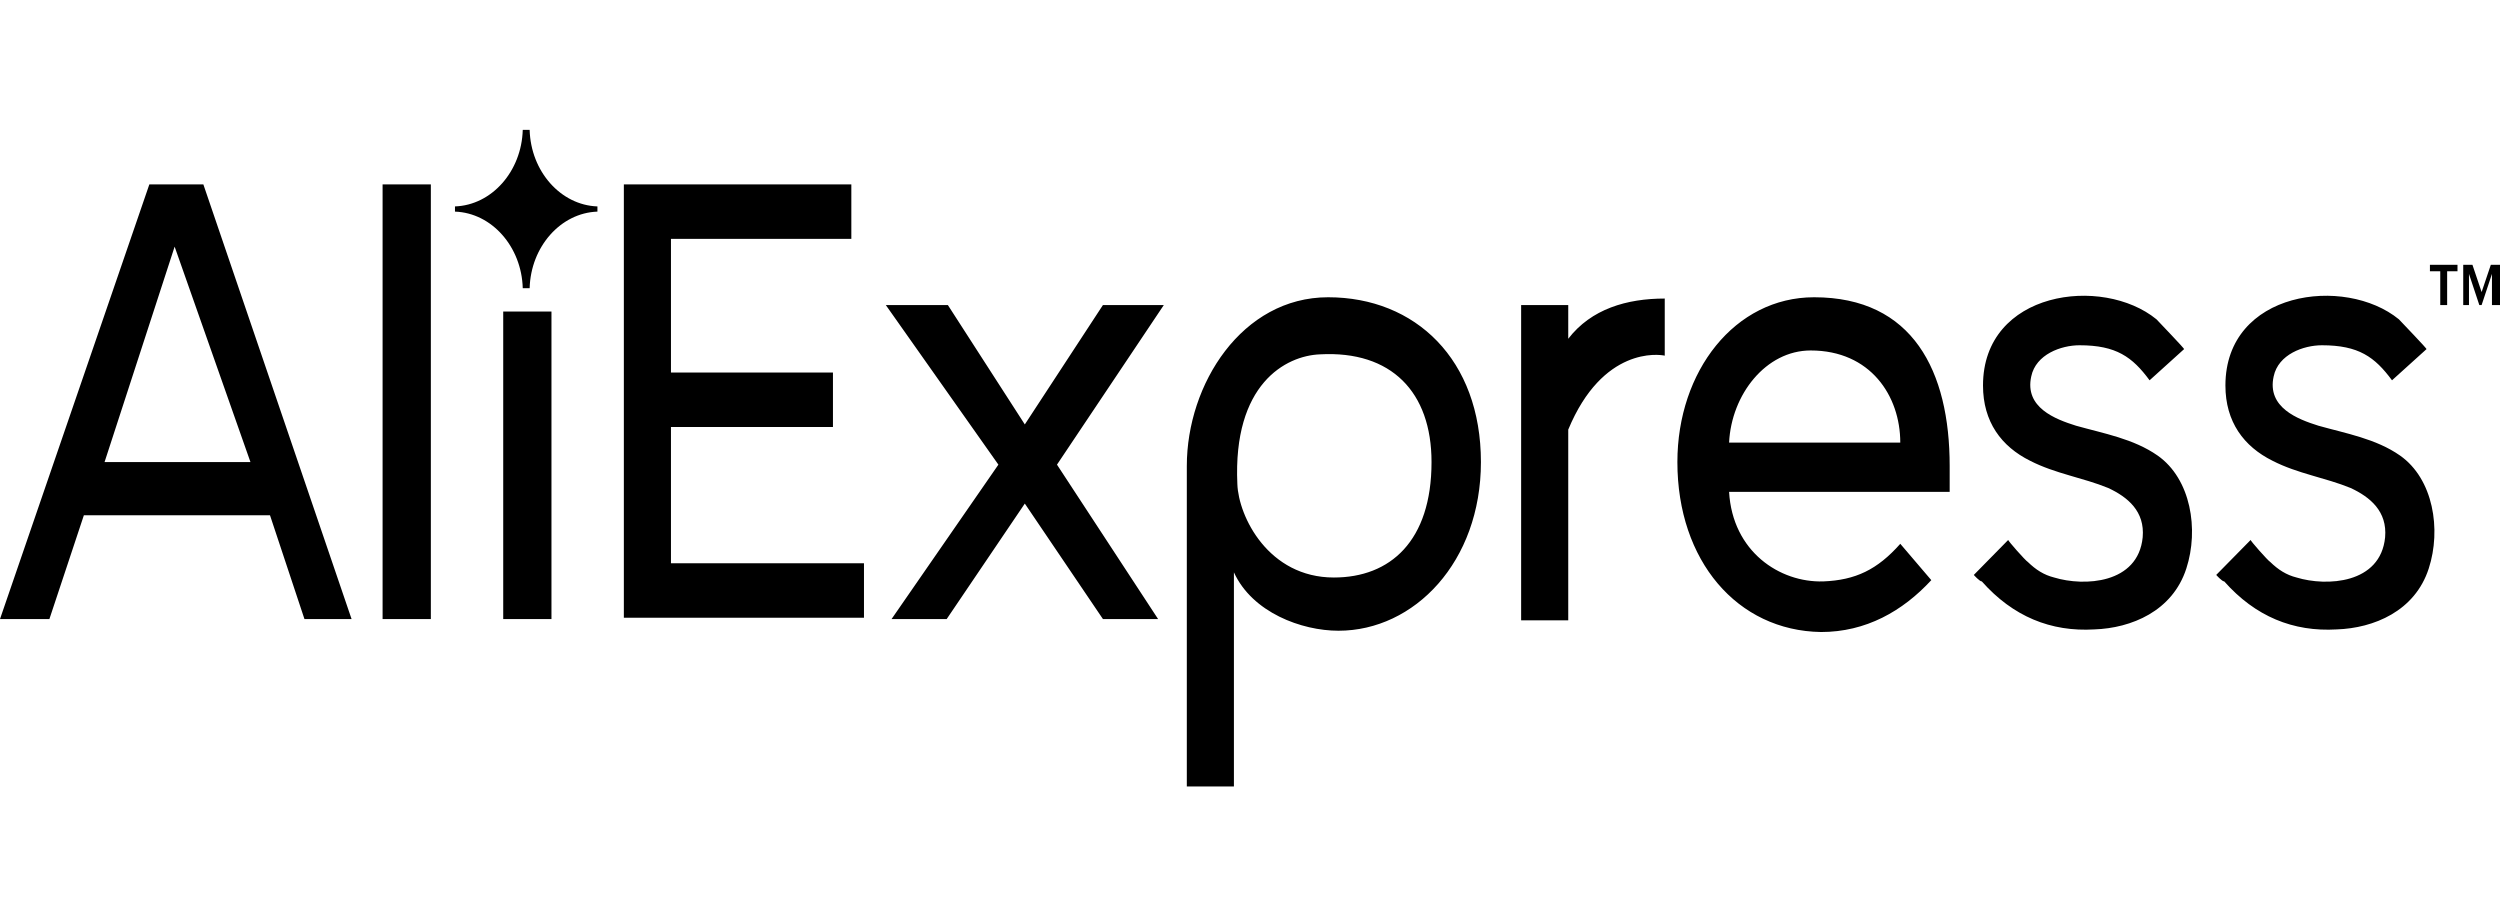
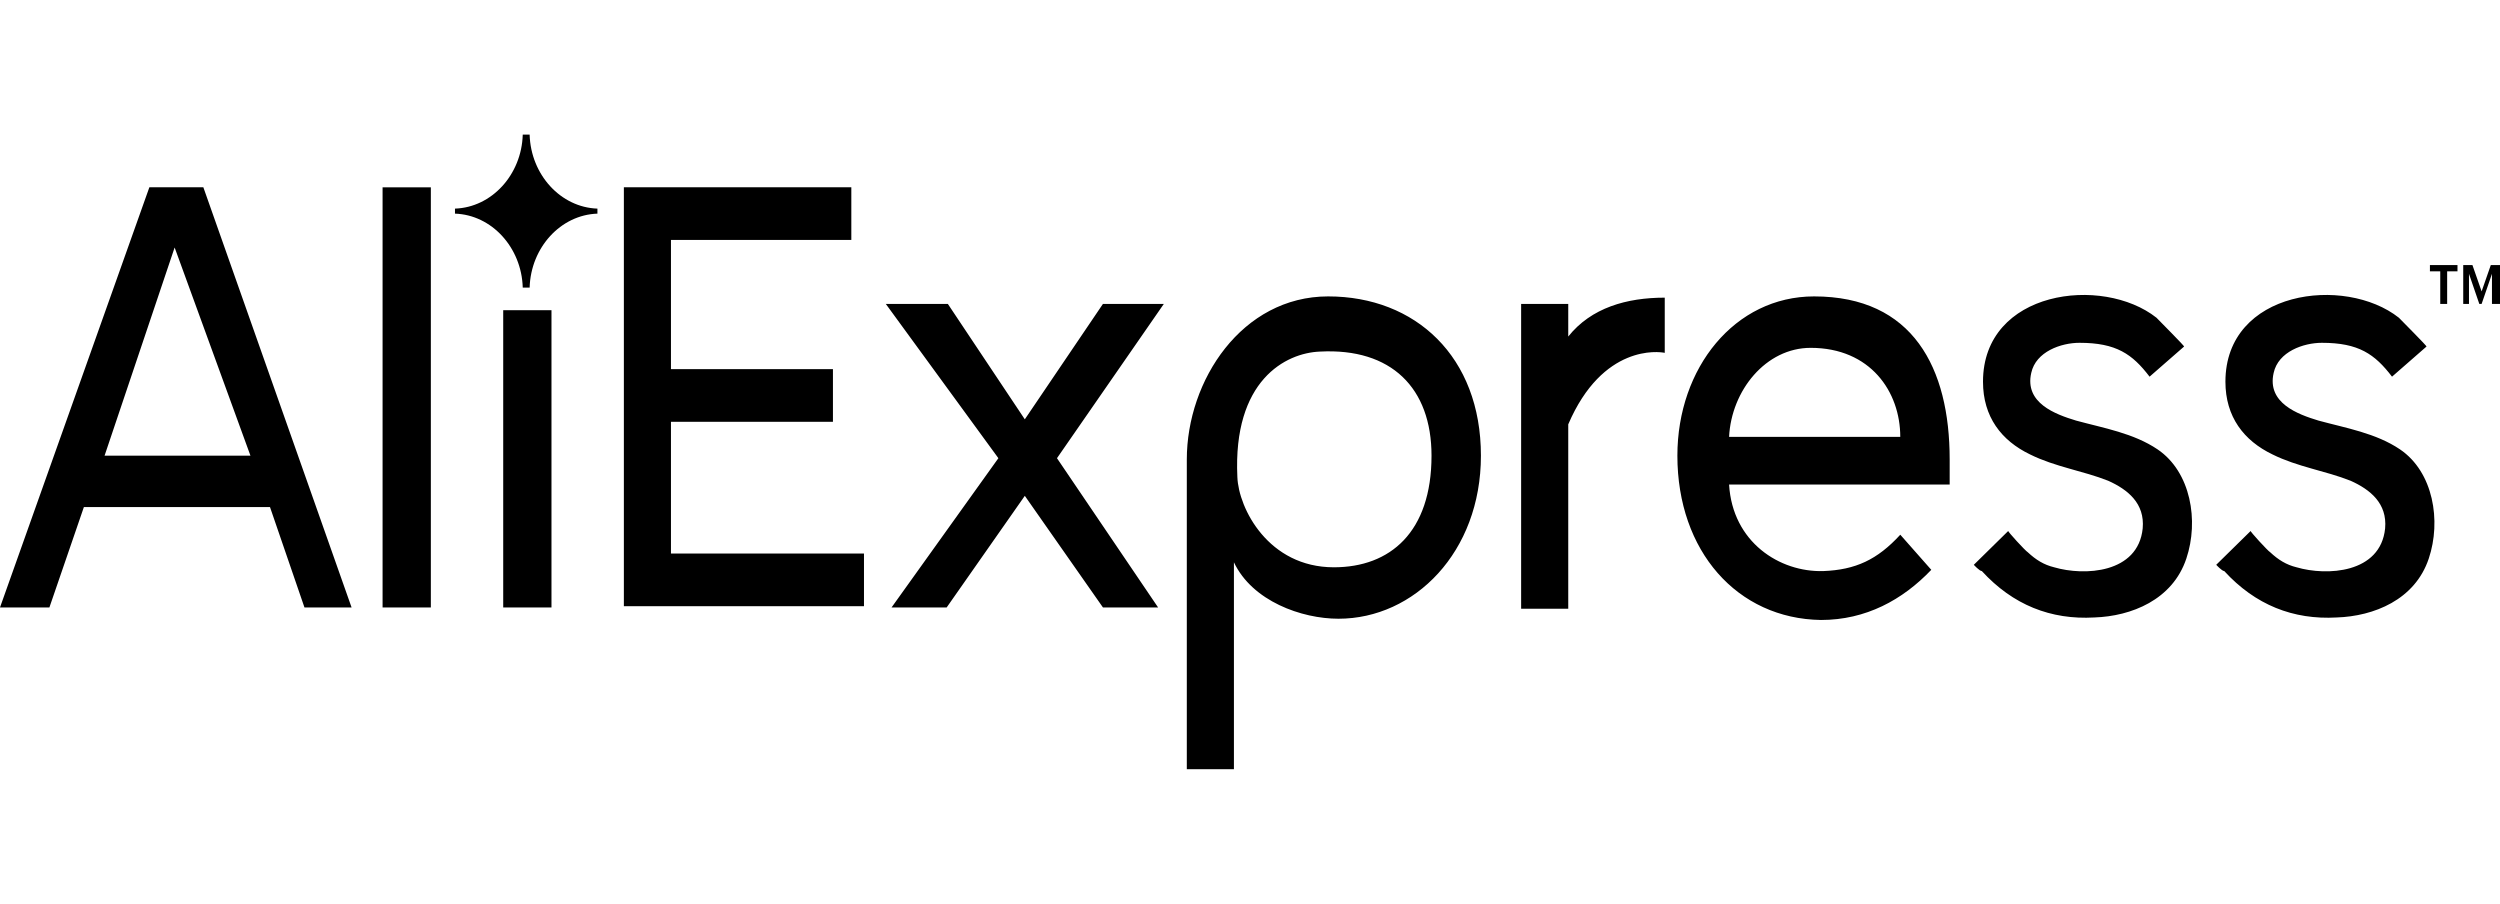
- <svg xmlns="http://www.w3.org/2000/svg" width="198" height="72" viewBox="0 0 198 72" fill="none">
-   <path fill-rule="evenodd" clip-rule="evenodd" d="M49.409 49.029V14.602H67.426V18.918H53.14V29.502H65.97V33.819H53.14V44.609H68.427V48.925H49.409V49.029ZM87.353 49.029L81.165 39.883L74.977 49.029H70.611L79.073 36.8L70.155 24.159H75.07L81.165 33.615L87.353 24.159H92.175L83.713 36.8L91.721 49.029H87.353ZM97.726 45.329V62.286H93.996V36.902C93.996 30.427 98.363 23.543 105.188 23.543C112.102 23.543 117.289 28.476 117.289 36.594C117.289 44.507 112.012 49.954 106.007 49.954C103.094 49.954 99.182 48.515 97.726 45.329ZM113.377 36.594C113.377 31.045 110.192 27.757 104.551 28.064C101.821 28.168 97.636 30.427 97.999 38.342C98.09 40.911 100.456 45.739 105.643 45.739C110.101 45.739 113.377 42.862 113.377 36.594ZM120.474 49.029V24.159H124.205V26.831C126.025 24.467 128.845 23.645 131.848 23.645V28.168C131.393 28.064 126.934 27.447 124.205 34.025V49.132H120.474V49.029ZM132.849 36.595C132.849 29.4 137.398 23.543 143.676 23.543C151.503 23.543 154.414 29.401 154.414 36.902V38.958H136.944C137.216 43.685 140.947 46.151 144.405 46.048C146.952 45.946 148.682 45.124 150.503 43.069L152.959 45.947C150.684 48.413 147.772 50.056 144.224 50.056C137.581 49.954 132.849 44.405 132.849 36.595ZM143.404 27.757C139.856 27.757 137.126 31.249 136.944 35.054H150.502C150.502 31.353 148.137 27.757 143.404 27.757ZM156.326 45.535L159.054 42.76C158.964 42.76 160.42 44.405 160.603 44.507C161.239 45.124 161.875 45.535 162.695 45.74C165.06 46.46 169.337 46.254 169.701 42.554C169.883 40.499 168.518 39.368 166.972 38.649C164.97 37.828 162.785 37.519 160.784 36.492C158.508 35.362 157.054 33.409 157.054 30.532C157.054 23.028 166.516 21.796 170.793 25.29C170.975 25.495 173.067 27.653 172.977 27.653L170.247 30.12C168.883 28.27 167.608 27.345 164.697 27.345C163.241 27.345 161.239 28.064 160.875 29.811C160.329 32.278 162.785 33.203 164.423 33.717C166.608 34.333 168.973 34.744 170.884 36.08C173.523 37.931 174.161 41.937 173.159 45.021C172.066 48.413 168.79 49.748 165.879 49.849C162.422 50.056 159.419 48.823 156.962 46.05C156.78 46.05 156.326 45.535 156.326 45.535ZM175.524 45.535L178.255 42.76C178.164 42.76 179.619 44.405 179.801 44.507C180.438 45.124 181.076 45.535 181.894 45.74C184.258 46.46 188.537 46.254 188.901 42.554C189.081 40.499 187.718 39.368 186.17 38.649C184.168 37.828 181.985 37.519 179.984 36.492C177.709 35.362 176.253 33.409 176.253 30.532C176.253 23.028 185.717 21.796 189.992 25.29C190.175 25.495 192.267 27.653 192.177 27.653L189.447 30.12C188.081 28.27 186.807 27.345 183.896 27.345C182.44 27.345 180.439 28.064 180.074 29.811C179.529 32.278 181.985 33.203 183.622 33.717C185.807 34.333 188.174 34.744 190.084 36.08C192.722 37.931 193.36 41.937 192.358 45.021C191.266 48.413 187.991 49.748 185.078 49.849C181.621 50.056 178.619 48.823 176.162 46.05C175.979 46.05 175.526 45.535 175.526 45.535H175.524ZM193.268 24.159V21.486H192.45V20.973H194.633V21.486H193.814V24.159H193.268ZM197.363 24.159V21.693L196.544 24.159H196.362L195.543 21.693V24.159H195.088V20.973H195.817L196.544 23.132L197.273 20.973H198V24.159H197.363ZM24.113 49.029L21.383 40.807H6.643L3.912 49.029H0L11.829 14.602H16.105L27.845 49.029H24.113ZM13.831 19.535L8.281 36.595H19.836L13.831 19.535ZM30.301 49.029H34.123V14.603H30.301V49.029ZM39.855 49.029H43.676V24.674H39.855V49.029ZM47.316 16.76V16.349C44.405 16.246 42.038 13.574 41.948 10.286H41.402C41.31 13.574 38.945 16.246 36.034 16.349V16.76C38.945 16.862 41.31 19.535 41.402 22.823H41.948C42.038 19.535 44.405 16.862 47.316 16.76Z" fill="black" />
+ <svg xmlns="http://www.w3.org/2000/svg" width="130" height="47" viewBox="0 0 130 47" fill="none">
+   <path fill-rule="evenodd" clip-rule="evenodd" d="M32.441 31.587V9.739H44.269V12.478H34.89V19.195H43.313V21.935H34.89V28.782H44.927V31.521H32.441V31.587ZM57.353 31.587L53.29 25.783L49.227 31.587H46.361L51.916 23.826L46.062 15.804H49.288L53.29 21.805L57.353 15.804H60.519L54.963 23.826L60.221 31.587H57.353ZM64.164 29.239V40H61.714V23.891C61.714 19.782 64.582 15.413 69.063 15.413C73.602 15.413 77.008 18.544 77.008 23.695C77.008 28.718 73.543 32.174 69.6 32.174C67.688 32.174 65.12 31.261 64.164 29.239ZM74.439 23.695C74.439 20.174 72.348 18.088 68.644 18.282C66.852 18.348 64.105 19.782 64.343 24.805C64.403 26.435 65.956 29.499 69.361 29.499C72.288 29.499 74.439 27.674 74.439 23.695ZM79.099 31.587V15.804H81.549V17.5C82.744 15.999 84.595 15.478 86.567 15.478V18.348C86.268 18.282 83.34 17.891 81.549 22.065V31.653H79.099V31.587ZM87.224 23.696C87.224 19.13 90.211 15.413 94.333 15.413C99.472 15.413 101.383 19.131 101.383 23.891V25.196H89.912C90.091 28.196 92.541 29.761 94.811 29.696C96.484 29.631 97.619 29.109 98.815 27.805L100.427 29.631C98.934 31.196 97.022 32.239 94.692 32.239C90.331 32.174 87.224 28.653 87.224 23.696ZM94.154 18.088C91.824 18.088 90.032 20.304 89.912 22.718H98.814C98.814 20.369 97.261 18.088 94.154 18.088ZM102.638 29.37L104.43 27.609C104.37 27.609 105.326 28.653 105.446 28.718C105.864 29.109 106.282 29.37 106.82 29.5C108.373 29.957 111.181 29.826 111.42 27.478C111.539 26.174 110.643 25.456 109.628 25C108.313 24.479 106.879 24.283 105.565 23.631C104.071 22.914 103.116 21.674 103.116 19.849C103.116 15.086 109.329 14.304 112.137 16.522C112.256 16.652 113.63 18.021 113.571 18.021L111.778 19.587C110.883 18.413 110.046 17.826 108.134 17.826C107.178 17.826 105.864 18.282 105.625 19.391C105.267 20.956 106.879 21.544 107.955 21.87C109.389 22.261 110.942 22.522 112.196 23.369C113.929 24.544 114.348 27.087 113.69 29.044C112.973 31.196 110.822 32.044 108.911 32.108C106.641 32.239 104.669 31.456 103.056 29.696C102.936 29.696 102.638 29.37 102.638 29.37ZM115.243 29.37L117.036 27.609C116.976 27.609 117.932 28.653 118.051 28.718C118.469 29.109 118.888 29.37 119.425 29.5C120.978 29.957 123.787 29.826 124.026 27.478C124.144 26.174 123.249 25.456 122.233 25C120.919 24.479 119.485 24.283 118.171 23.631C116.678 22.914 115.722 21.674 115.722 19.849C115.722 15.086 121.935 14.304 124.742 16.522C124.862 16.652 126.236 18.021 126.177 18.021L124.385 19.587C123.488 18.413 122.651 17.826 120.74 17.826C119.784 17.826 118.47 18.282 118.23 19.391C117.872 20.956 119.485 21.544 120.56 21.87C121.994 22.261 123.548 22.522 124.802 23.369C126.535 24.544 126.954 27.087 126.296 29.044C125.579 31.196 123.429 32.044 121.516 32.108C119.246 32.239 117.275 31.456 115.662 29.696C115.542 29.696 115.244 29.37 115.244 29.37H115.243ZM126.893 15.804V14.108H126.356V13.782H127.789V14.108H127.252V15.804H126.893ZM129.582 15.804V14.239L129.044 15.804H128.924L128.387 14.239V15.804H128.088V13.782H128.566L129.044 15.153L129.522 13.782H130V15.804H129.582ZM15.832 31.587L14.04 26.369H4.361L2.569 31.587H0L7.767 9.739H10.574L18.282 31.587H15.832ZM9.081 12.87L5.437 23.696H13.024L9.081 12.87ZM19.894 31.587H22.404V9.74H19.894V31.587ZM26.167 31.587H28.677V16.131H26.167V31.587ZM31.066 11.109V10.848C29.155 10.783 27.601 9.087 27.541 7H27.183C27.123 9.087 25.57 10.783 23.659 10.848V11.109C25.57 11.174 27.123 12.87 27.183 14.956H27.541C27.601 12.87 29.155 11.174 31.066 11.109Z" fill="black" />
</svg>
